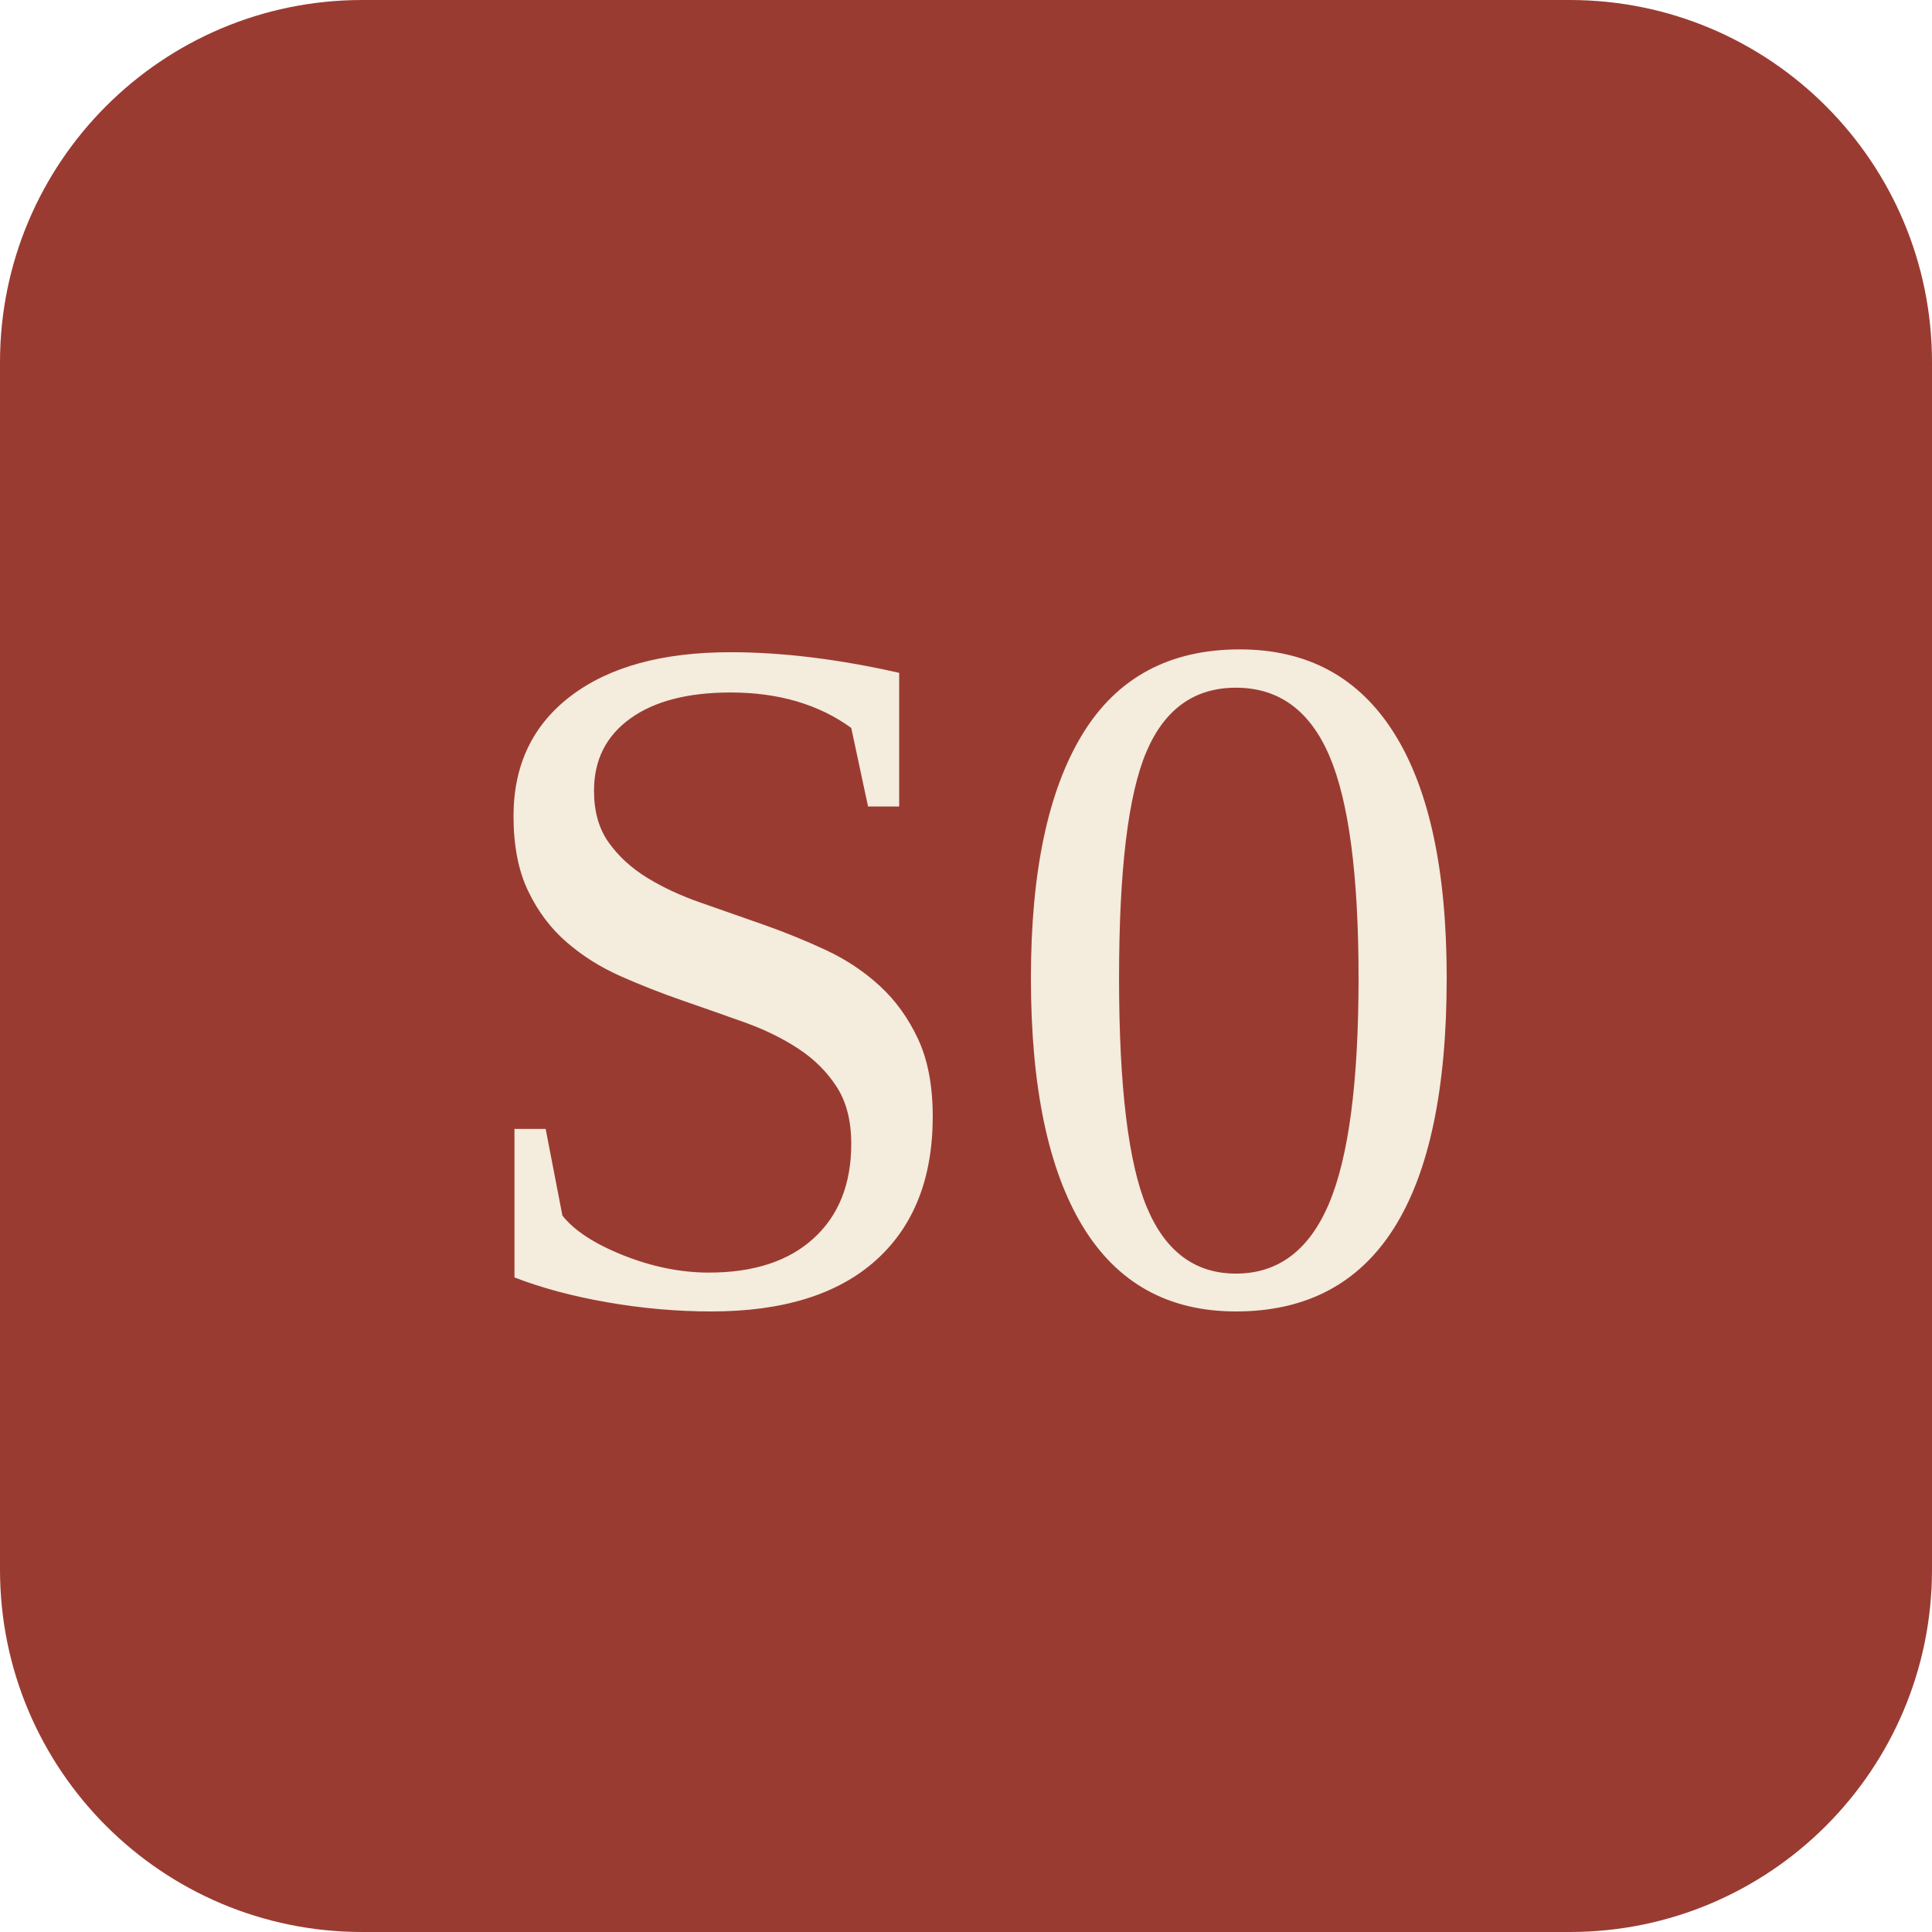
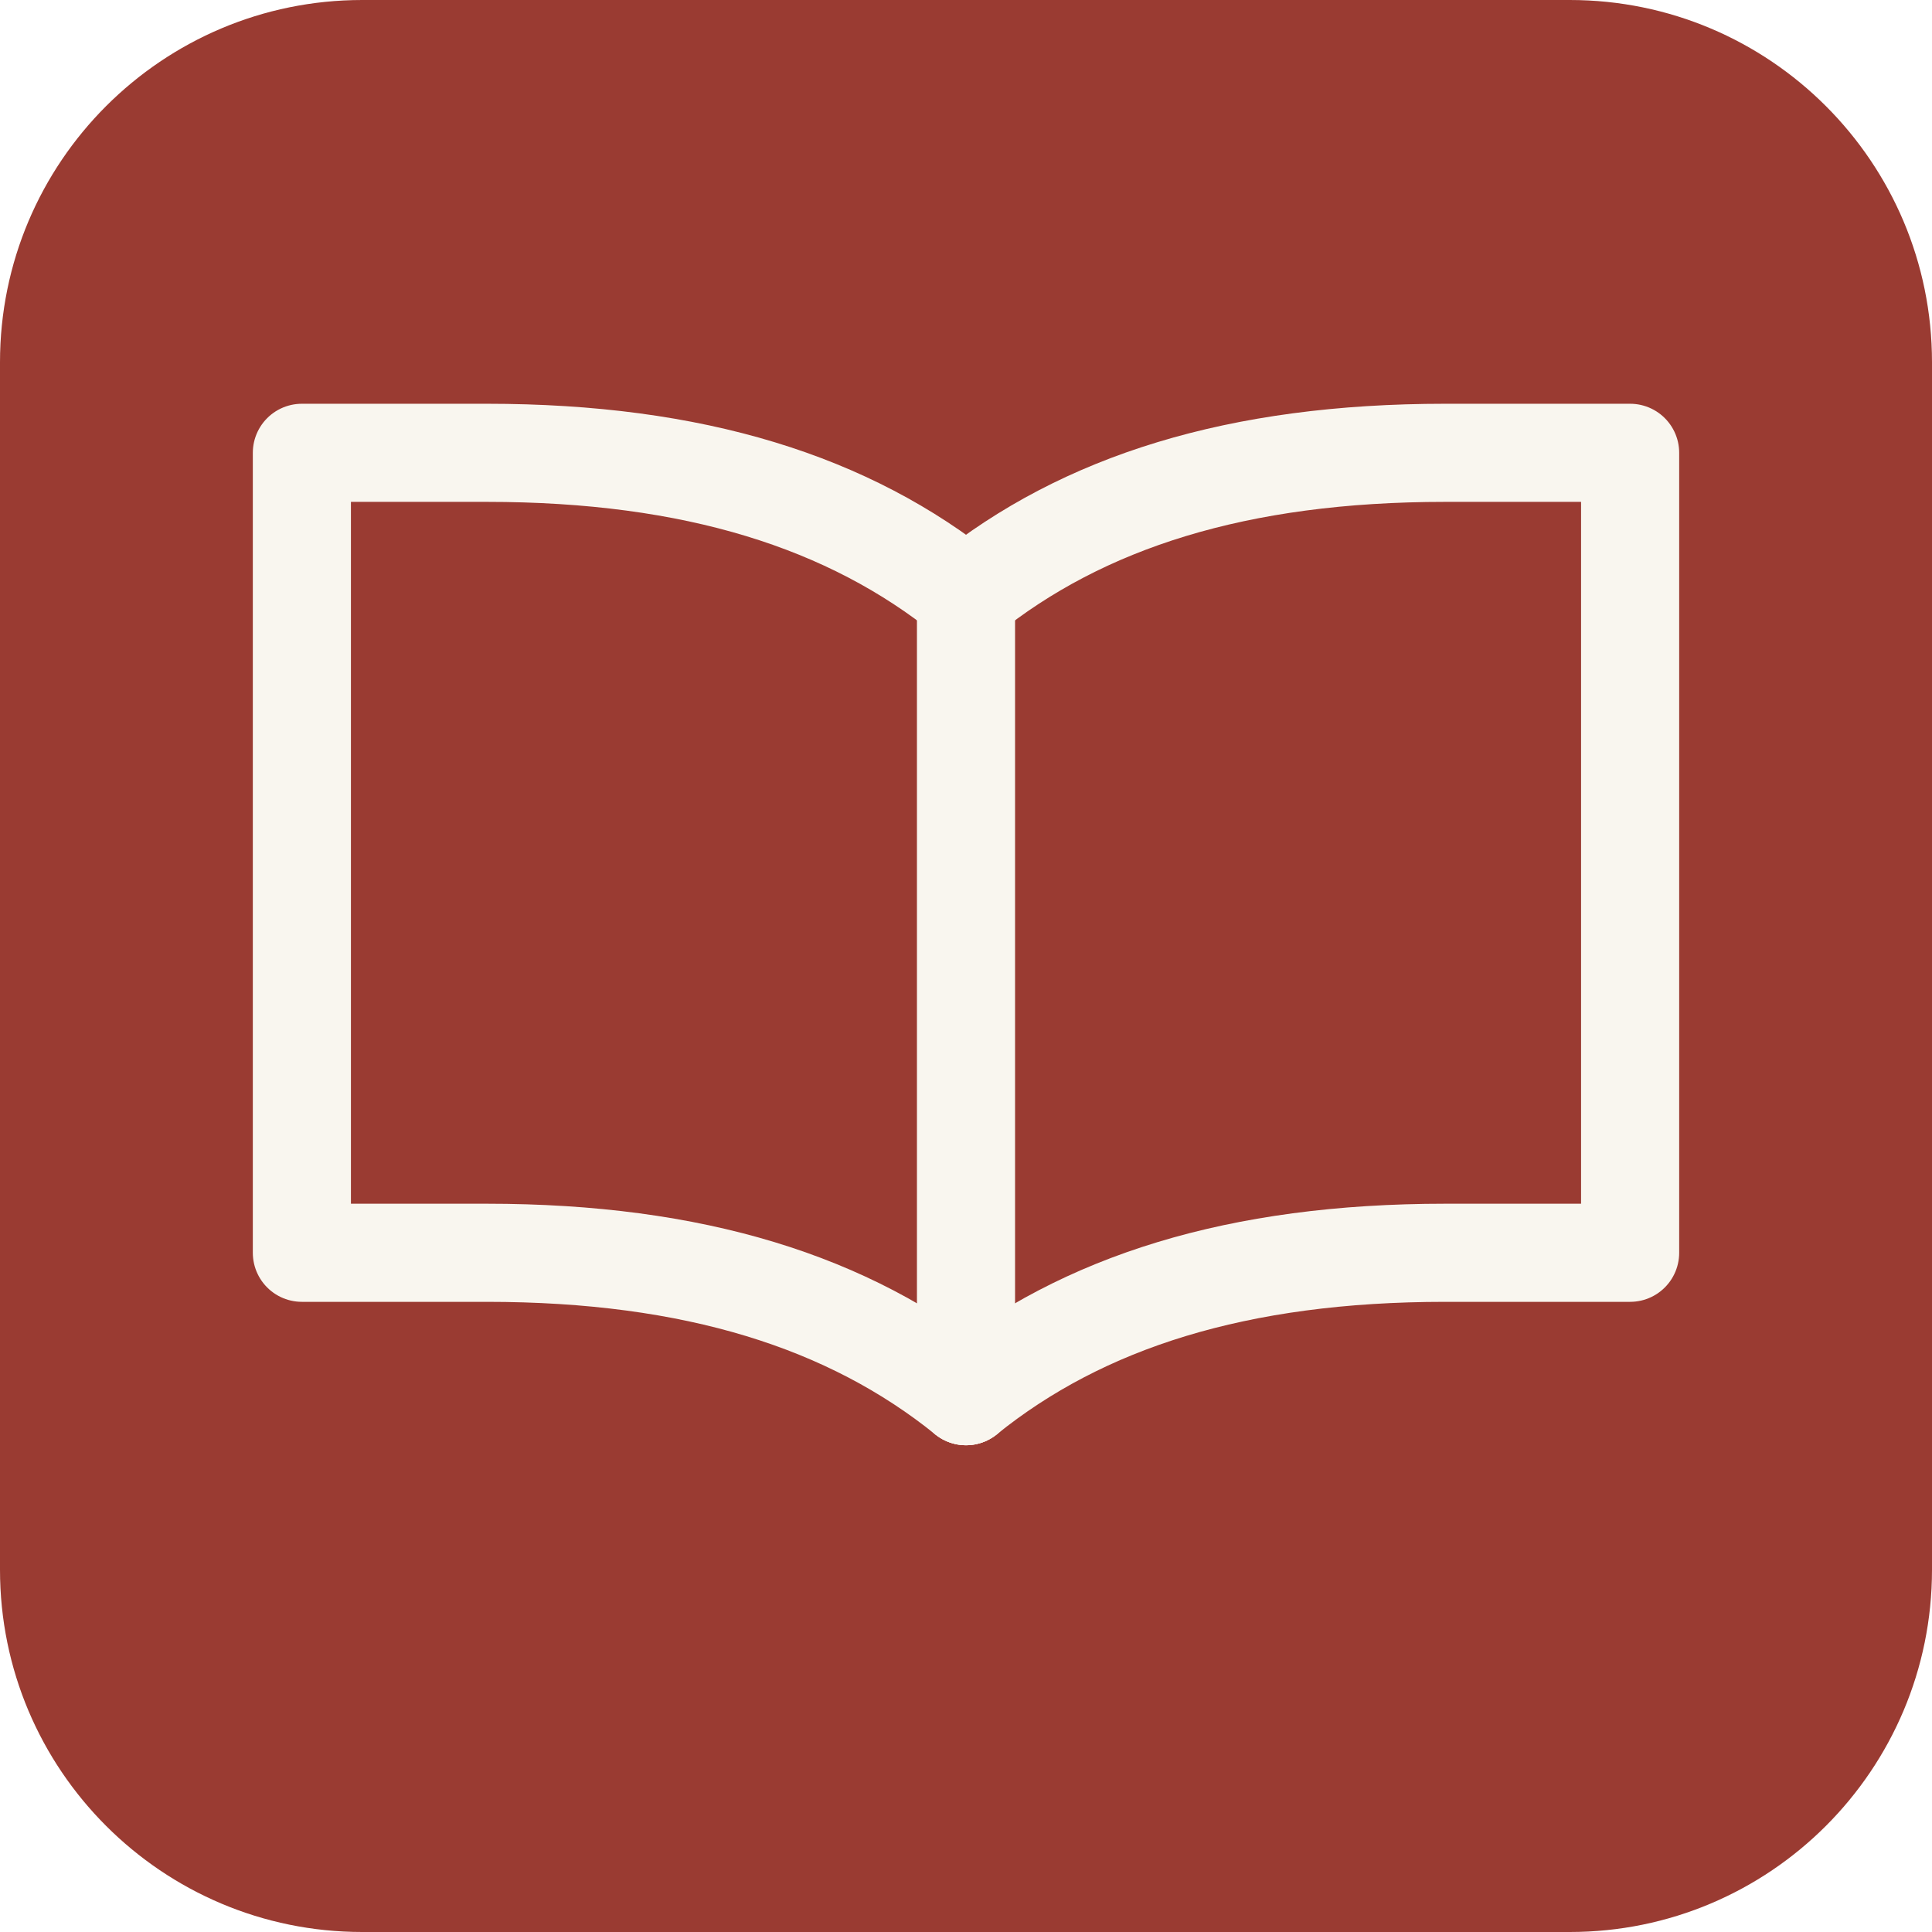
<svg xmlns="http://www.w3.org/2000/svg" viewBox="0 0 512 512">
  <rect width="512" height="512" rx="96" fill="#9a3b32" />
-   <text x="256" y="345" font-family="'Times New Roman', Times, serif" font-size="260" fill="#f4ecdd" text-anchor="middle">S0</text>
+   <g fill="none" stroke="#f9f6ef" stroke-width="26" stroke-linecap="round" stroke-linejoin="round">
+     <path d="M256 158v212" />
+     <path d="M256 158c-31-25-72-38-127-38h-49v212h49c55 0 96 13 127 38" />
+     <path d="M256 158c31-25 72-38 127-38h49v212h-49c-55 0-96 13-127 38" />
+   </g>
</svg>
